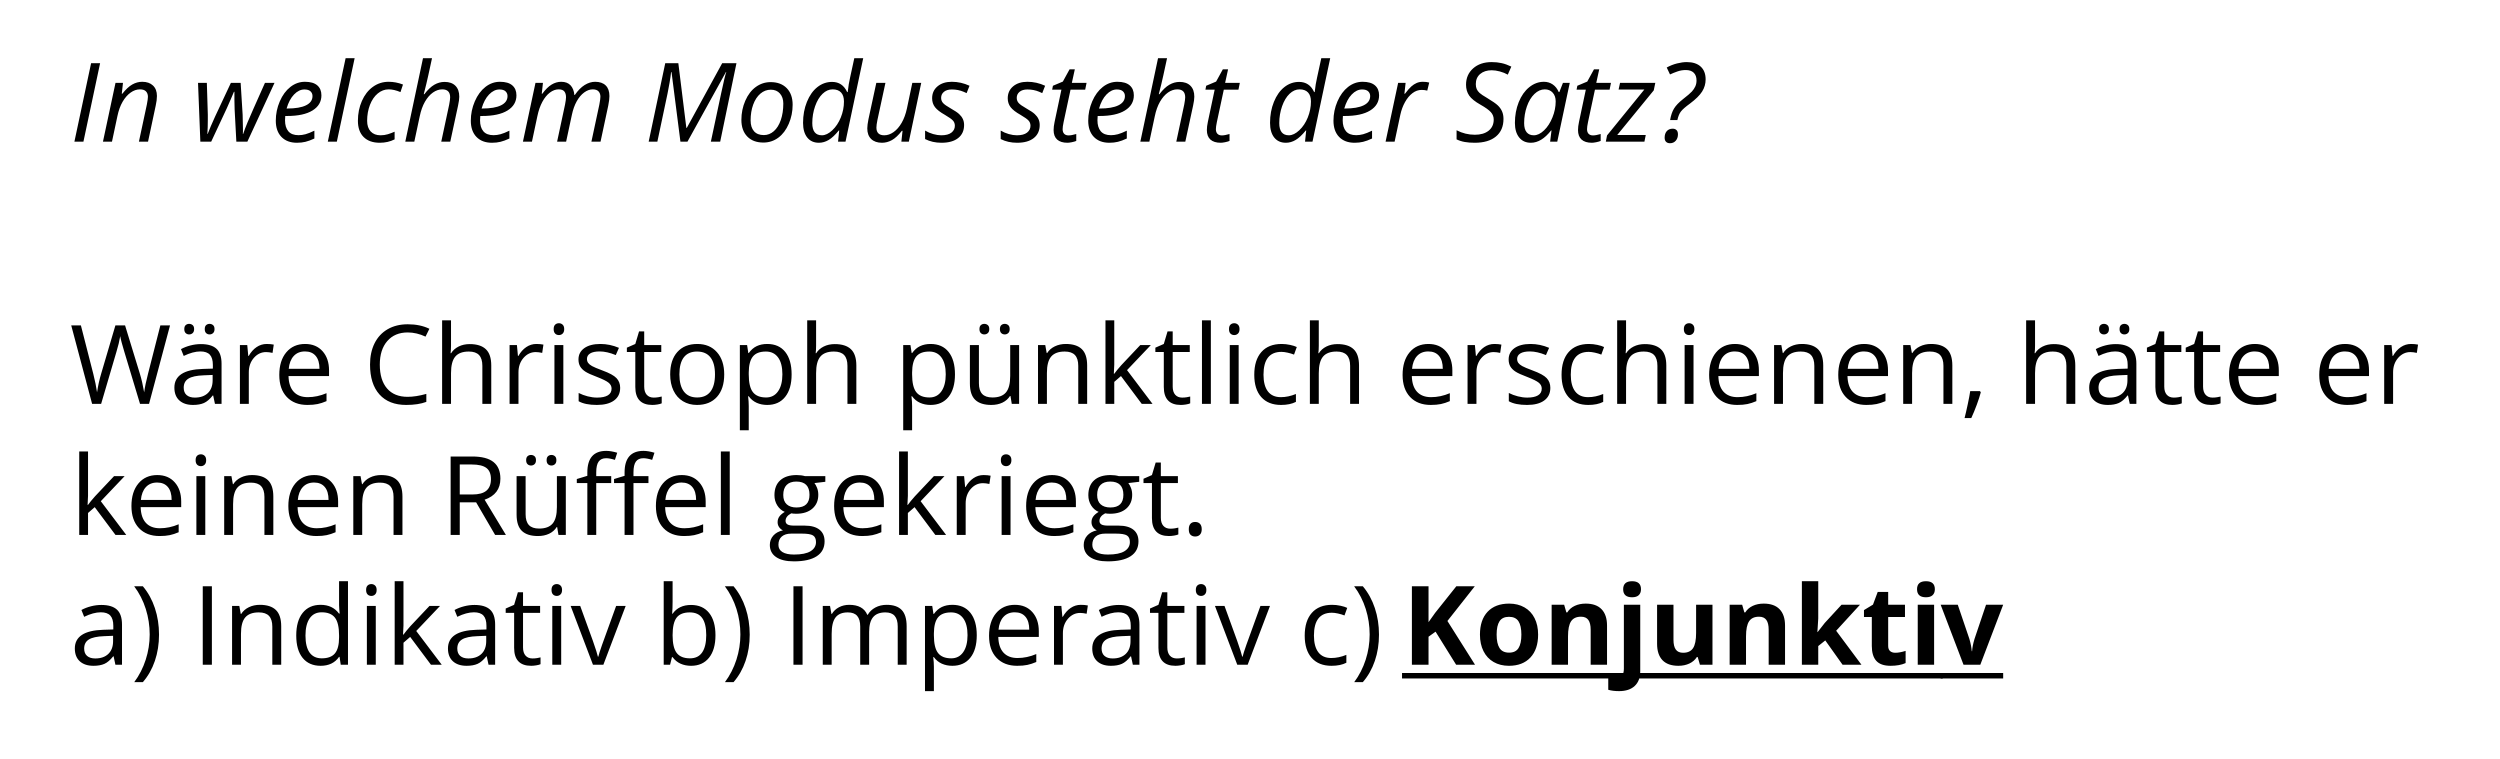
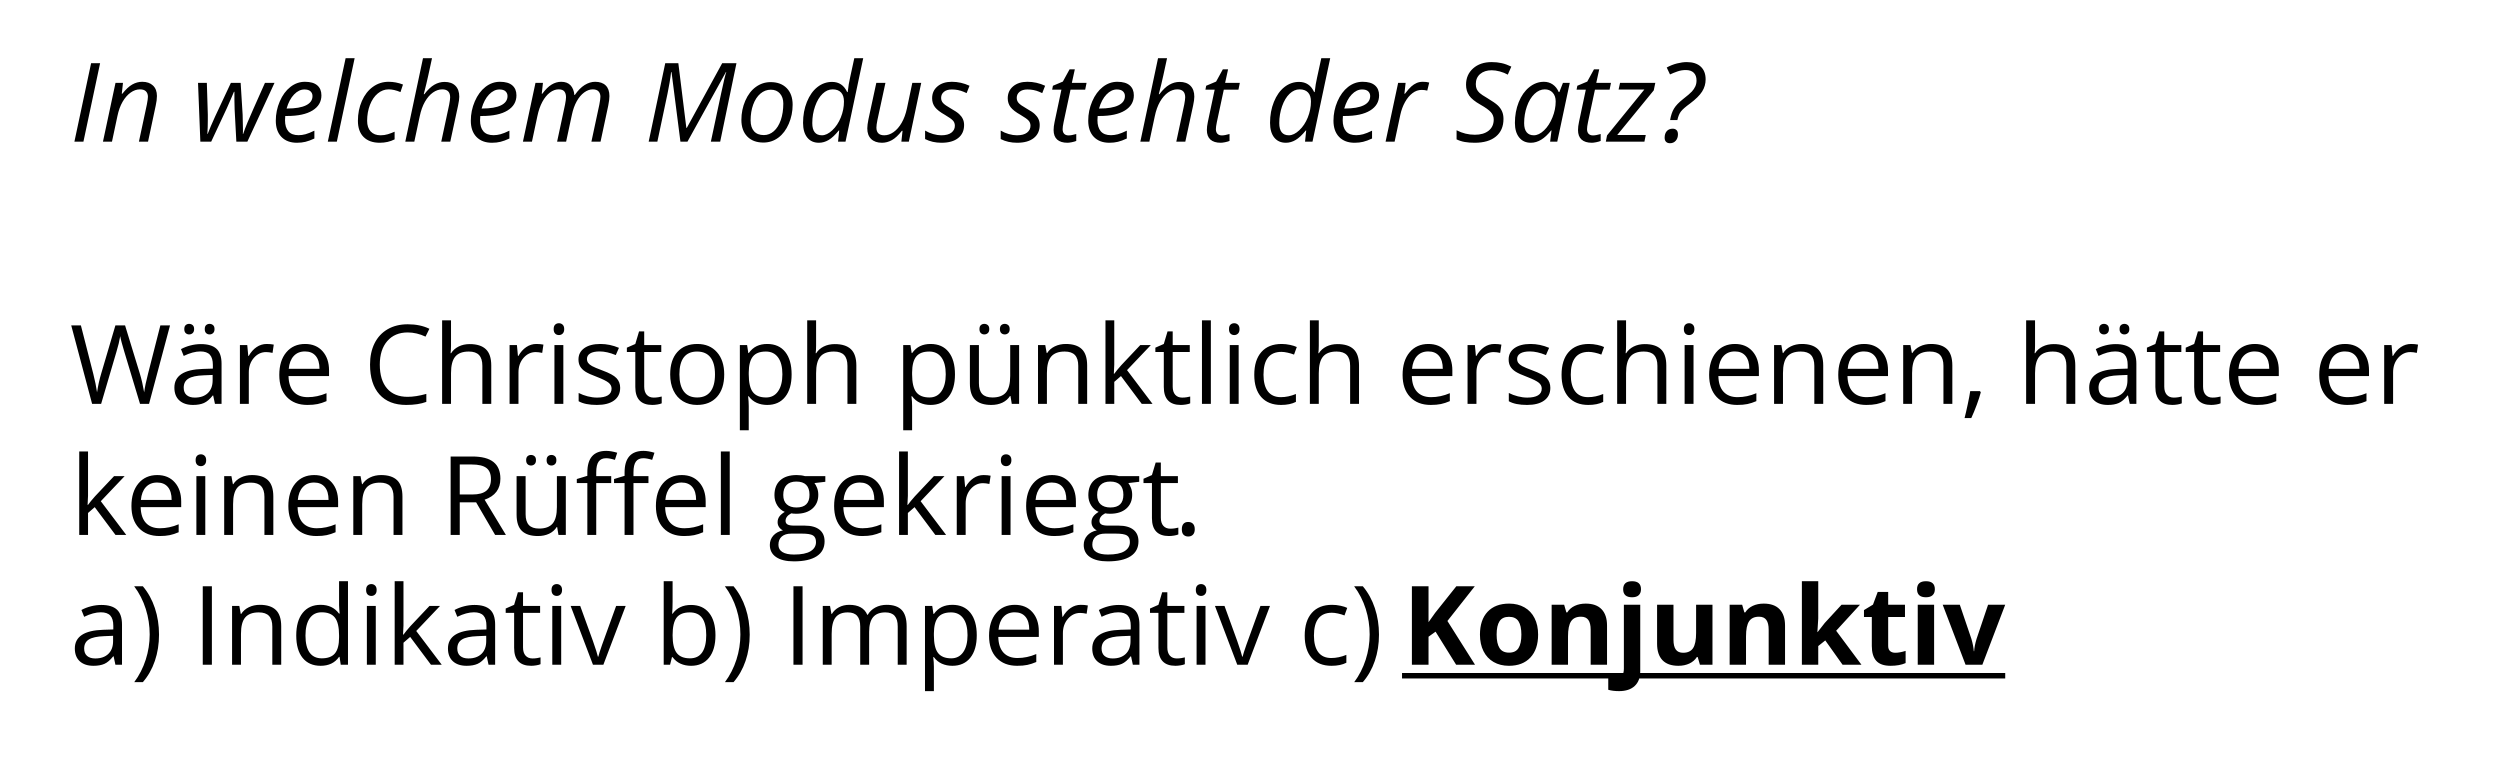
<svg xmlns="http://www.w3.org/2000/svg" width="1888" height="573" xml:space="preserve" overflow="hidden">
  <g transform="translate(-1237 -692)">
    <g>
      <text fill="#000000" fill-opacity="1" font-family="Open Sans,Open Sans_MSFontService,sans-serif" font-style="italic" font-variant="normal" font-weight="400" font-stretch="normal" font-size="83" text-anchor="start" direction="ltr" writing-mode="lr-tb" unicode-bidi="normal" text-decoration="none" transform="matrix(1 0 0 1 1289.7 799)">In welchem Modus steht der Satz?</text>
      <text fill="#000000" fill-opacity="1" font-family="Open Sans,Open Sans_MSFontService,sans-serif" font-style="normal" font-variant="normal" font-weight="400" font-stretch="normal" font-size="83" text-anchor="start" direction="ltr" writing-mode="lr-tb" unicode-bidi="normal" text-decoration="none" transform="matrix(1 0 0 1 1289.7 997)">Wäre Christoph pünktlich erschienen, hätte er </text>
-       <text fill="#000000" fill-opacity="1" font-family="Open Sans,Open Sans_MSFontService,sans-serif" font-style="normal" font-variant="normal" font-weight="400" font-stretch="normal" font-size="83" text-anchor="start" direction="ltr" writing-mode="lr-tb" unicode-bidi="normal" text-decoration="none" transform="matrix(1 0 0 1 1289.7 1096)">keinen Rüffel gekriegt. </text>
+       <text fill="#000000" fill-opacity="1" font-family="Open Sans,Open Sans_MSFontService,sans-serif" font-style="normal" font-variant="normal" font-weight="400" font-stretch="normal" font-size="83" text-anchor="start" direction="ltr" writing-mode="lr-tb" unicode-bidi="normal" text-decoration="none" transform="matrix(1 0 0 1 1289.7 1096)">keinen Rüffel gekriegt</text>
+       <text fill="#000000" fill-opacity="1" font-family="Open Sans,Open Sans_MSFontService,sans-serif" font-style="normal" font-variant="normal" font-weight="400" font-stretch="normal" font-size="83" text-anchor="start" direction="ltr" writing-mode="lr-tb" unicode-bidi="normal" text-decoration="none" transform="matrix(1 0 0 1 2123.36 1096)">.</text>
      <text fill="#000000" fill-opacity="1" font-family="Open Sans,Open Sans_MSFontService,sans-serif" font-style="normal" font-variant="normal" font-weight="400" font-stretch="normal" font-size="83" text-anchor="start" direction="ltr" writing-mode="lr-tb" unicode-bidi="normal" text-decoration="none" transform="matrix(1 0 0 1 1289.7 1194)">a) Indikativ b) Imperativ c) </text>
-       <text fill="#000000" fill-opacity="1" font-family="Open Sans,Open Sans_MSFontService,sans-serif" font-style="normal" font-variant="normal" font-weight="700" font-stretch="normal" font-size="83" text-anchor="start" direction="ltr" writing-mode="lr-tb" unicode-bidi="normal" text-decoration="underline" transform="matrix(1 0 0 1 2295.81 1194)">Konjunkti</text>
-       <text fill="#000000" fill-opacity="1" font-family="Open Sans,Open Sans_MSFontService,sans-serif" font-style="normal" font-variant="normal" font-weight="700" font-stretch="normal" font-size="83" text-anchor="start" direction="ltr" writing-mode="lr-tb" unicode-bidi="normal" text-decoration="underline" transform="matrix(1 0 0 1 2702.58 1194)">v</text>
+       <text fill="#000000" fill-opacity="1" font-family="Open Sans,Open Sans_MSFontService,sans-serif" font-style="normal" font-variant="normal" font-weight="700" font-stretch="normal" font-size="83" text-anchor="start" direction="ltr" writing-mode="lr-tb" unicode-bidi="normal" text-decoration="underline" transform="matrix(1 0 0 1 2295.81 1194)">Konjunktiv</text>
    </g>
  </g>
</svg>
